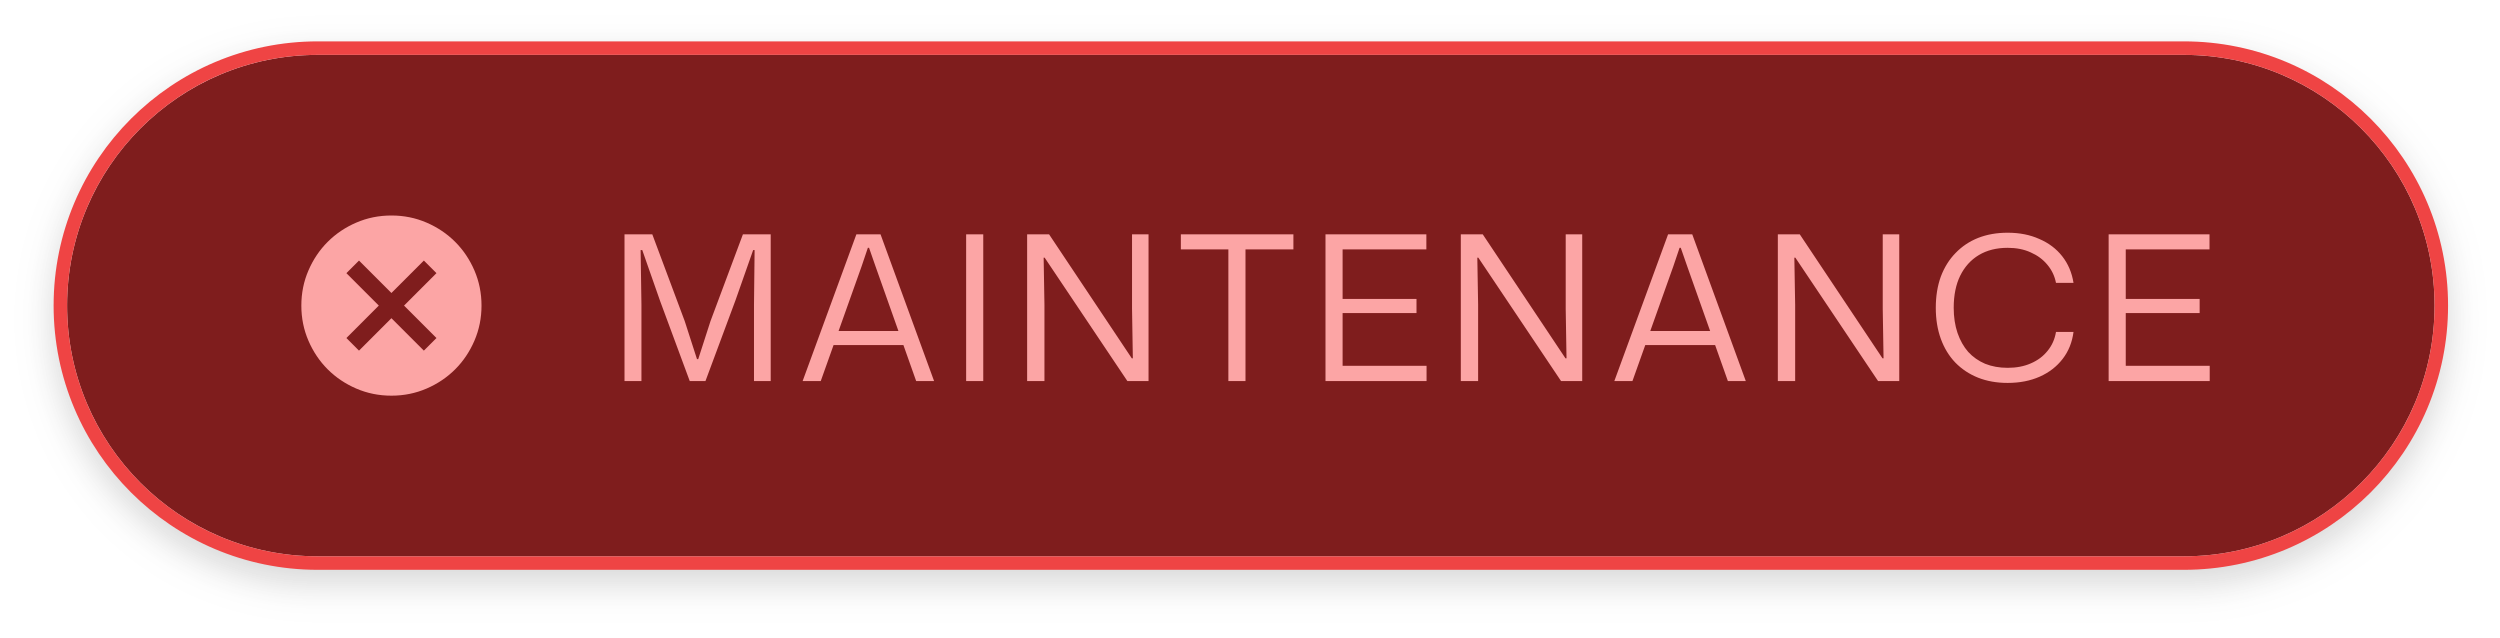
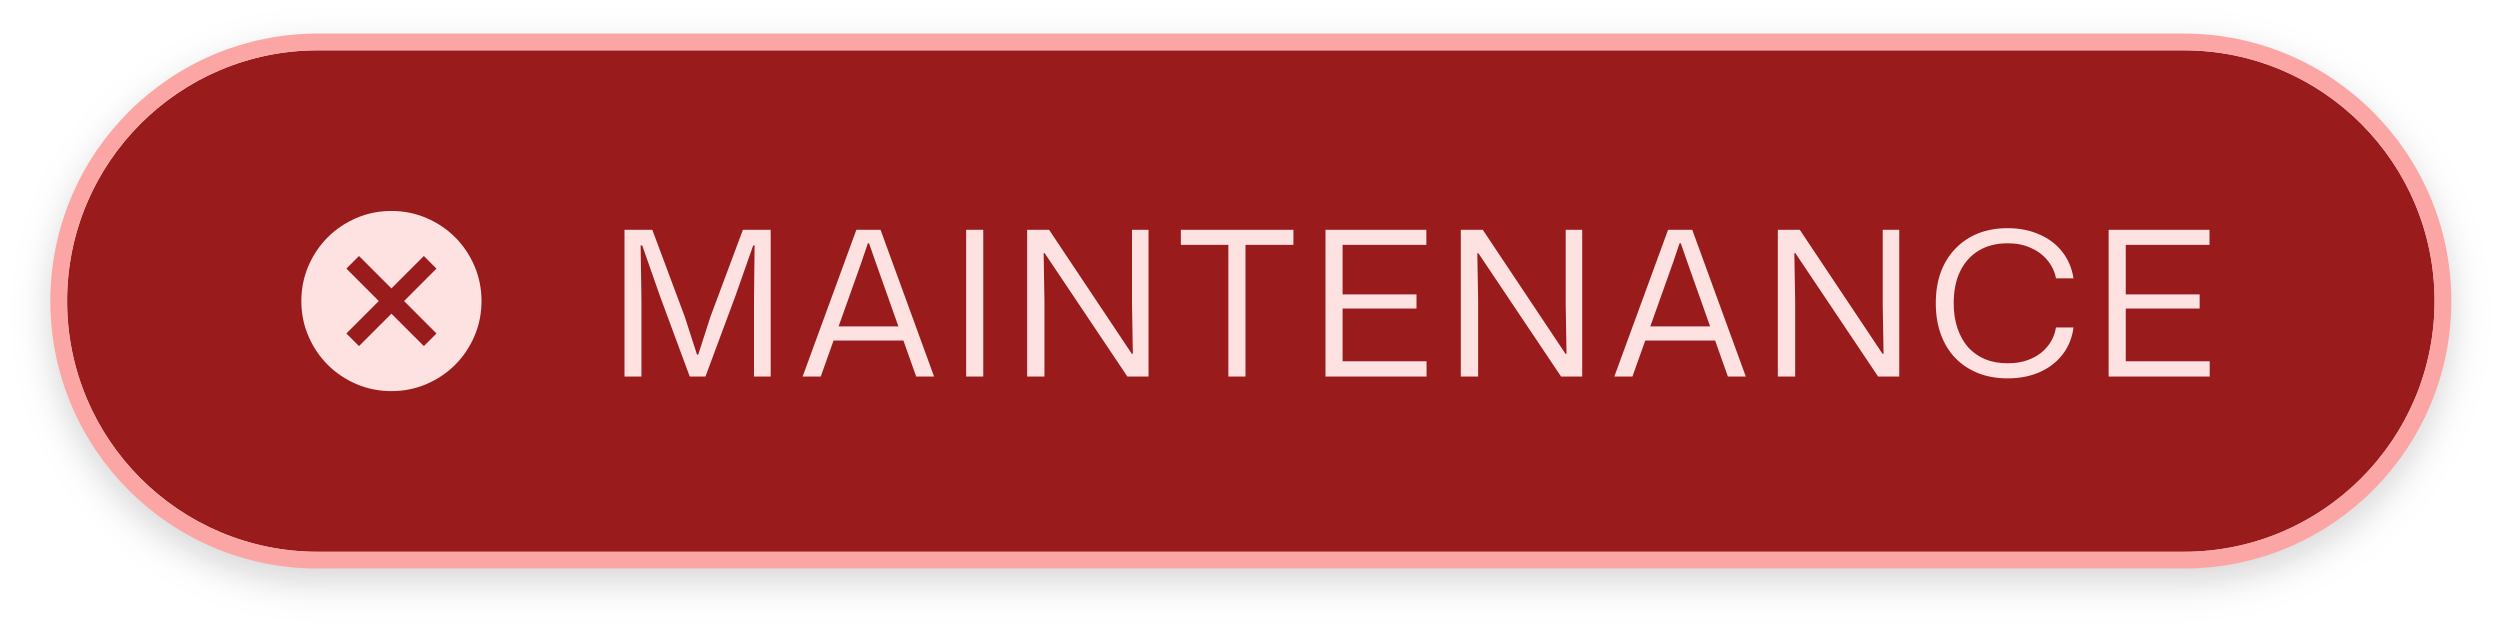
<svg xmlns="http://www.w3.org/2000/svg" width="149" height="38" viewBox="0 0 149 38" fill="none">
-   <g filter="url(#filter0_dd_7239_1897)">
-     <path d="M4 18.213C4 9.961 10.69 3.271 18.943 3.271H130.156C138.409 3.271 145.099 9.961 145.099 18.213C145.099 26.466 138.409 33.156 130.156 33.156H18.943C10.69 33.156 4 26.466 4 18.213Z" fill="#7F1D1D" />
-     <path d="M130.156 2.868C138.631 2.868 145.502 9.738 145.502 18.213C145.502 26.688 138.631 33.559 130.156 33.559H18.942C10.467 33.559 3.598 26.688 3.598 18.213C3.598 9.738 10.468 2.869 18.942 2.868H130.156Z" stroke="#EF4444" stroke-width="0.805" />
-     <path d="M21.396 20.898L23.329 18.965L25.262 20.898L26.013 20.146L24.081 18.213L26.013 16.28L25.262 15.529L23.329 17.462L21.396 15.529L20.645 16.28L22.577 18.213L20.645 20.146L21.396 20.898ZM23.329 23.582C22.586 23.582 21.888 23.441 21.235 23.159C20.582 22.877 20.014 22.495 19.53 22.012C19.047 21.529 18.665 20.96 18.383 20.307C18.101 19.654 17.96 18.956 17.96 18.213C17.96 17.471 18.101 16.773 18.383 16.119C18.665 15.466 19.047 14.898 19.53 14.415C20.014 13.931 20.582 13.549 21.235 13.267C21.888 12.985 22.586 12.844 23.329 12.844C24.072 12.844 24.77 12.985 25.423 13.267C26.076 13.549 26.644 13.931 27.128 14.415C27.611 14.898 27.993 15.466 28.275 16.119C28.557 16.773 28.698 17.471 28.698 18.213C28.698 18.956 28.557 19.654 28.275 20.307C27.993 20.96 27.611 21.529 27.128 22.012C26.644 22.495 26.076 22.877 25.423 23.159C24.77 23.441 24.072 23.582 23.329 23.582Z" fill="#FCA5A5" />
-     <path d="M37.221 22.713V13.966H38.877L40.809 19.137L41.541 21.405H41.614L42.346 19.137L44.278 13.966H45.934V22.713H44.938V18.154L44.974 14.902H44.889L43.834 17.901L42.045 22.713H41.109L39.346 17.95L38.278 14.902H38.181L38.23 18.154V22.713H37.221ZM47.836 22.713L51.04 13.966H52.48L55.672 22.713H54.604L52.18 15.873L51.796 14.77H51.724L51.352 15.873L48.916 22.713H47.836ZM49.564 20.566L49.72 19.726H53.788L53.944 20.566H49.564ZM57.582 22.713V13.966H58.602V22.713H57.582ZM61.217 22.713V13.966H62.525L67.457 21.358H67.517L67.469 18.393V13.966H68.453V22.713H67.193L62.261 15.357H62.201L62.249 18.166V22.713H61.217ZM73.211 22.713V14.733H74.231V22.713H73.211ZM70.379 14.866V13.966H77.087V14.866H70.379ZM78.999 22.713V13.966H85.011V14.866H79.779L80.019 14.626V22.041L79.779 21.802H85.023V22.713H78.999ZM79.779 18.657V17.817H84.423V18.657H79.779ZM87.064 22.713V13.966H88.372L93.304 21.358H93.364L93.316 18.393V13.966H94.3V22.713H93.04L88.108 15.357H88.048L88.096 18.166V22.713H87.064ZM96.213 22.713L99.418 13.966H100.858L104.05 22.713H102.982L100.558 15.873L100.174 14.77H100.102L99.73 15.873L97.293 22.713H96.213ZM97.942 20.566L98.097 19.726H102.166L102.322 20.566H97.942ZM105.959 22.713V13.966H107.267L112.199 21.358H112.259L112.211 18.393V13.966H113.195V22.713H111.935L107.003 15.357H106.943L106.991 18.166V22.713H105.959ZM119.657 22.822C119.009 22.822 118.421 22.718 117.893 22.509C117.373 22.302 116.921 22.002 116.537 21.61C116.161 21.218 115.873 20.745 115.673 20.194C115.473 19.642 115.373 19.026 115.373 18.346C115.373 17.657 115.473 17.038 115.673 16.485C115.881 15.934 116.173 15.466 116.549 15.082C116.925 14.69 117.373 14.389 117.893 14.181C118.421 13.973 119.009 13.87 119.657 13.87C120.361 13.87 120.989 13.993 121.541 14.242C122.101 14.482 122.557 14.825 122.909 15.274C123.261 15.722 123.485 16.25 123.581 16.858H122.537C122.457 16.45 122.285 16.09 122.021 15.777C121.765 15.466 121.437 15.222 121.037 15.046C120.637 14.861 120.177 14.77 119.657 14.77C118.993 14.77 118.421 14.914 117.941 15.201C117.461 15.489 117.089 15.902 116.825 16.438C116.569 16.965 116.441 17.602 116.441 18.346C116.441 18.898 116.517 19.398 116.669 19.846C116.821 20.285 117.033 20.662 117.305 20.974C117.585 21.277 117.921 21.514 118.313 21.681C118.713 21.841 119.161 21.922 119.657 21.922C120.177 21.922 120.637 21.834 121.037 21.657C121.445 21.482 121.777 21.233 122.033 20.913C122.297 20.593 122.465 20.218 122.537 19.785H123.581C123.501 20.401 123.285 20.938 122.933 21.393C122.581 21.849 122.125 22.201 121.565 22.45C121.005 22.698 120.369 22.822 119.657 22.822ZM125.675 22.713V13.966H131.687V14.866H126.455L126.695 14.626V22.041L126.455 21.802H131.699V22.713H125.675ZM126.455 18.657V17.817H131.099V18.657H126.455Z" fill="#FCA5A5" />
+   <g filter="url(#filter0_dd_62_393)">
+     <path d="M4 17.943C4 9.69 10.69 3 18.943 3H130.156C138.409 3 145.099 9.69 145.099 17.943C145.099 26.195 138.409 32.885 130.156 32.885H18.943C10.69 32.885 4 26.195 4 17.943Z" fill="#991B1B" />
+     <path d="M130.156 2.5C138.685 2.5 145.598 9.414 145.599 17.942C145.599 26.471 138.685 33.386 130.156 33.386H18.942C10.414 33.386 3.5 26.471 3.5 17.942C3.5 9.414 10.414 2.5 18.942 2.5H130.156Z" stroke="#FCA5A5" />
+     <path d="M21.396 20.627L23.329 18.694L25.262 20.627L26.013 19.875L24.081 17.942L26.013 16.009L25.262 15.258L23.329 17.191L21.396 15.258L20.645 16.009L22.577 17.942L20.645 19.875L21.396 20.627ZM23.329 23.311C22.586 23.311 21.888 23.17 21.235 22.889C20.582 22.607 20.014 22.224 19.53 21.741C19.047 21.258 18.665 20.689 18.383 20.036C18.101 19.383 17.96 18.685 17.96 17.942C17.96 17.2 18.101 16.502 18.383 15.848C18.665 15.195 19.047 14.627 19.53 14.144C20.014 13.661 20.582 13.278 21.235 12.996C21.888 12.714 22.586 12.573 23.329 12.573C24.072 12.573 24.77 12.714 25.423 12.996C26.076 13.278 26.644 13.661 27.128 14.144C27.611 14.627 27.993 15.195 28.275 15.848C28.557 16.502 28.698 17.2 28.698 17.942C28.698 18.685 28.557 19.383 28.275 20.036C27.993 20.689 27.611 21.258 27.128 21.741C26.644 22.224 26.076 22.607 25.423 22.889C24.77 23.17 24.072 23.311 23.329 23.311Z" fill="#FEE2E2" />
+     <path d="M37.221 22.443V13.695H38.877L40.809 18.867L41.541 21.135H41.614L42.346 18.867L44.278 13.695H45.934V22.443H44.938V17.883L44.974 14.631H44.889L43.834 17.631L42.045 22.443H41.109L39.346 17.679L38.278 14.631H38.181L38.23 17.883V22.443H37.221ZM47.836 22.443L51.04 13.695H52.48L55.672 22.443H54.604L52.18 15.603L51.796 14.499H51.724L51.352 15.603L48.916 22.443H47.836ZM49.564 20.295L49.72 19.455H53.788L53.944 20.295H49.564ZM57.582 22.443V13.695H58.602V22.443H57.582ZM61.217 22.443V13.695H62.525L67.457 21.087H67.517L67.469 18.123V13.695H68.453V22.443H67.193L62.261 15.087H62.201L62.249 17.895V22.443H61.217ZM73.211 22.443V14.463H74.231V22.443H73.211ZM70.379 14.595V13.695H77.087V14.595H70.379ZM78.999 22.443V13.695H85.011V14.595H79.779L80.019 14.355V21.771L79.779 21.531H85.023V22.443H78.999ZM79.779 18.387V17.547H84.423V18.387H79.779ZM87.064 22.443V13.695H88.372L93.304 21.087H93.364L93.316 18.123V13.695H94.3V22.443H93.04L88.108 15.087H88.048L88.096 17.895V22.443H87.064ZM96.213 22.443L99.418 13.695H100.858L104.05 22.443H102.982L100.558 15.603L100.174 14.499H100.102L99.73 15.603L97.293 22.443H96.213ZM97.942 20.295L98.097 19.455H102.166L102.322 20.295H97.942ZM105.959 22.443V13.695H107.267L112.199 21.087H112.259L112.211 18.123V13.695H113.195V22.443H111.935L107.003 15.087H106.943L106.991 17.895V22.443H105.959ZM119.657 22.551C119.009 22.551 118.421 22.447 117.893 22.239C117.373 22.031 116.921 21.731 116.537 21.339C116.161 20.947 115.873 20.475 115.673 19.923C115.473 19.371 115.373 18.755 115.373 18.075C115.373 17.387 115.473 16.767 115.673 16.215C115.881 15.663 116.173 15.195 116.549 14.811C116.925 14.419 117.373 14.119 117.893 13.911C118.421 13.703 119.009 13.599 119.657 13.599C120.361 13.599 120.989 13.723 121.541 13.971C122.101 14.211 122.557 14.555 122.909 15.003C123.261 15.451 123.485 15.979 123.581 16.587H122.537C122.457 16.179 122.285 15.819 122.021 15.507C121.765 15.195 121.437 14.951 121.037 14.775C120.637 14.591 120.177 14.499 119.657 14.499C118.993 14.499 118.421 14.643 117.941 14.931C117.461 15.219 117.089 15.631 116.825 16.167C116.569 16.695 116.441 17.331 116.441 18.075C116.441 18.627 116.517 19.127 116.669 19.575C116.821 20.015 117.033 20.391 117.305 20.703C117.585 21.007 117.921 21.243 118.313 21.411C118.713 21.571 119.161 21.651 119.657 21.651C120.177 21.651 120.637 21.563 121.037 21.387C121.445 21.211 121.777 20.963 122.033 20.643C122.297 20.323 122.465 19.947 122.537 19.515H123.581C123.501 20.131 123.285 20.667 122.933 21.123C122.581 21.579 122.125 21.931 121.565 22.179C121.005 22.427 120.369 22.551 119.657 22.551ZM125.675 22.443V13.695H131.687V14.595H126.455L126.695 14.355V21.771L126.455 21.531H131.699V22.443H125.675ZM126.455 18.387V17.547H131.099V18.387H126.455Z" fill="#FEE2E2" />
  </g>
  <defs>
-     <filter id="filter0_dd_7239_1897" x="0.779" y="0.855" width="147.542" height="36.328" filterUnits="userSpaceOnUse" color-interpolation-filters="sRGB">
+     <filter id="filter0_dd_62_393" x="0.584" y="0.389" width="147.931" height="36.717" filterUnits="userSpaceOnUse" color-interpolation-filters="sRGB">
      <feFlood flood-opacity="0" result="BackgroundImageFix" />
      <feColorMatrix in="SourceAlpha" type="matrix" values="0 0 0 0 0 0 0 0 0 0 0 0 0 0 0 0 0 0 127 0" result="hardAlpha" />
      <feOffset dy="0.805" />
      <feGaussianBlur stdDeviation="0.805" />
      <feColorMatrix type="matrix" values="0 0 0 0 0 0 0 0 0 0 0 0 0 0 0 0 0 0 0.06 0" />
-       <feBlend mode="normal" in2="BackgroundImageFix" result="effect1_dropShadow_7239_1897" />
+       <feBlend mode="normal" in2="BackgroundImageFix" result="effect1_dropShadow_62_393" />
      <feColorMatrix in="SourceAlpha" type="matrix" values="0 0 0 0 0 0 0 0 0 0 0 0 0 0 0 0 0 0 127 0" result="hardAlpha" />
      <feOffset dy="0.805" />
      <feGaussianBlur stdDeviation="1.208" />
      <feColorMatrix type="matrix" values="0 0 0 0 0 0 0 0 0 0 0 0 0 0 0 0 0 0 0.1 0" />
-       <feBlend mode="normal" in2="effect1_dropShadow_7239_1897" result="effect2_dropShadow_7239_1897" />
-       <feBlend mode="normal" in="SourceGraphic" in2="effect2_dropShadow_7239_1897" result="shape" />
+       <feBlend mode="normal" in2="effect1_dropShadow_62_393" result="effect2_dropShadow_62_393" />
+       <feBlend mode="normal" in="SourceGraphic" in2="effect2_dropShadow_62_393" result="shape" />
    </filter>
  </defs>
</svg>
